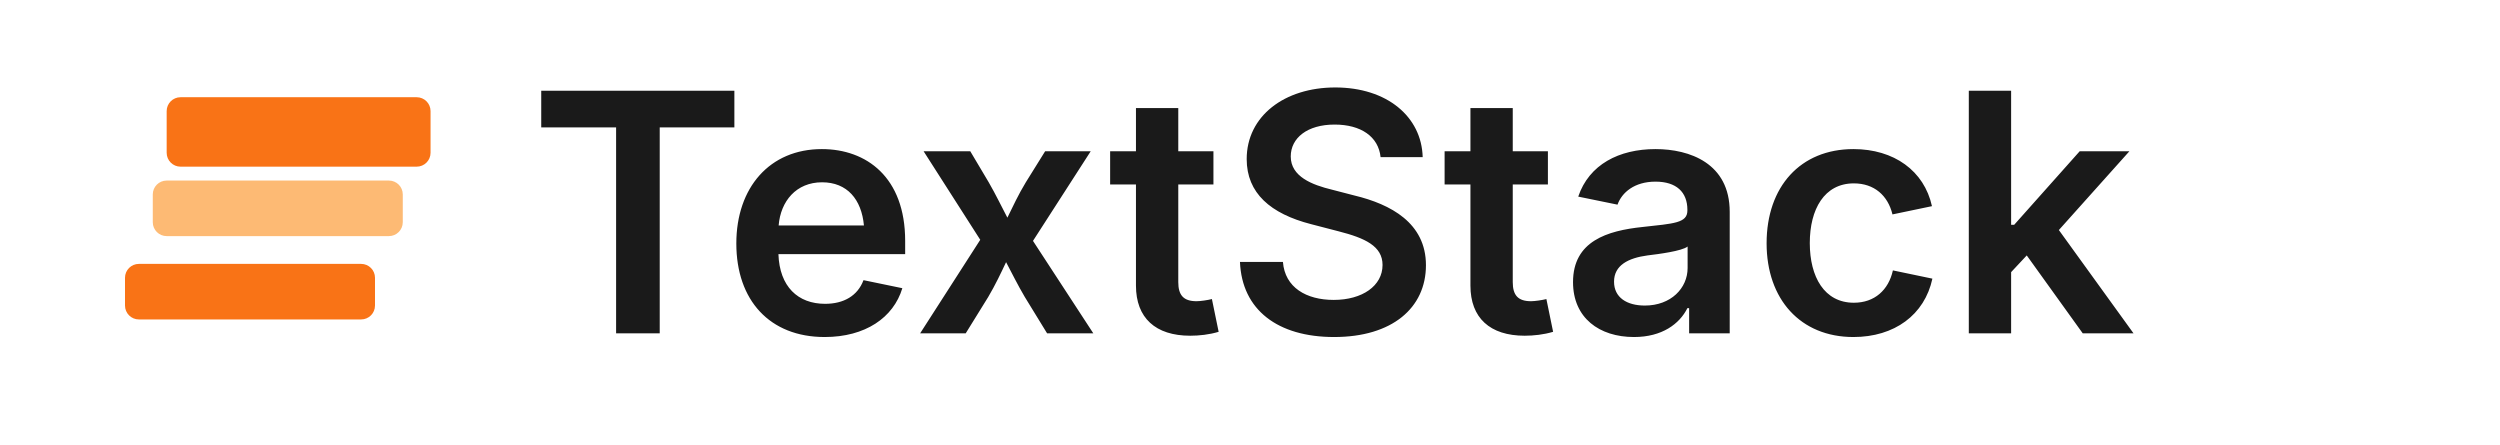
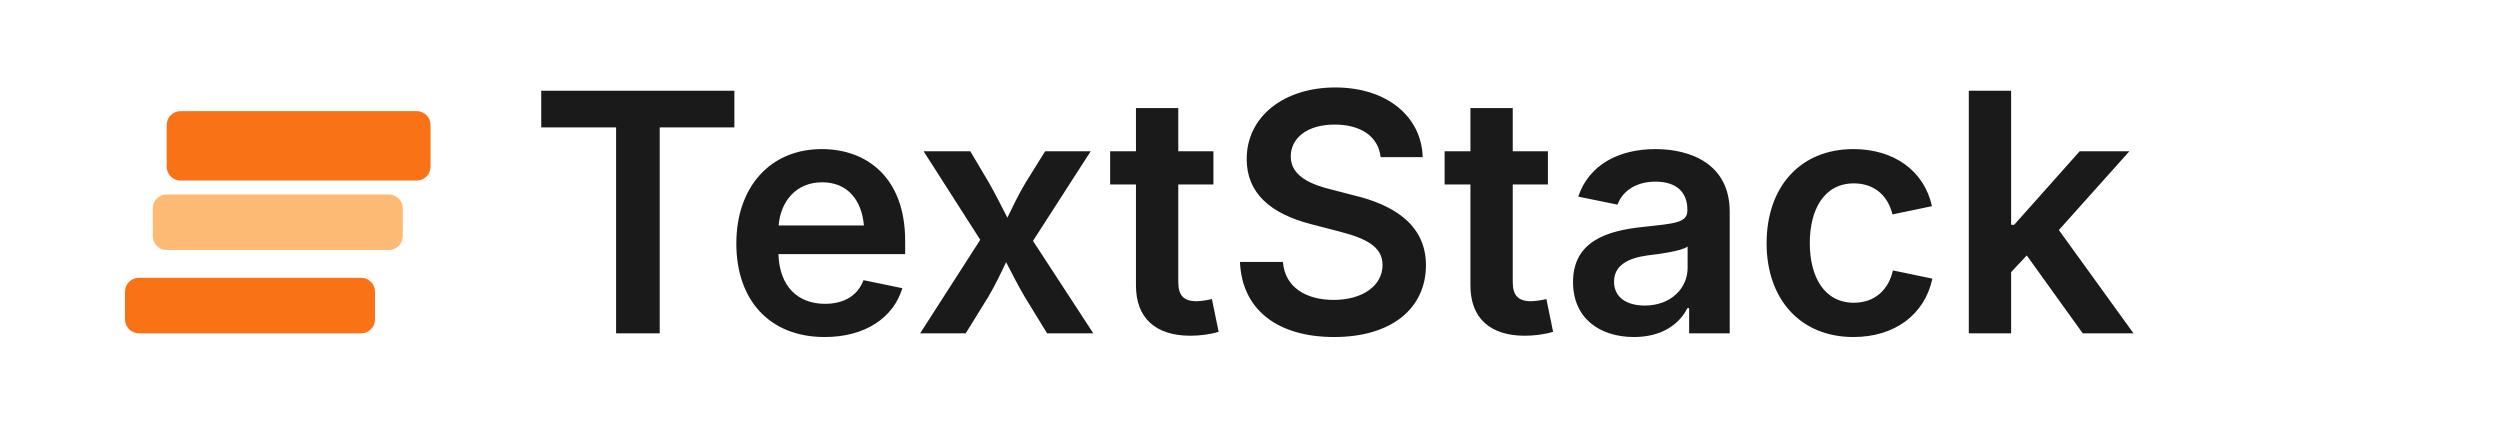
<svg xmlns="http://www.w3.org/2000/svg" viewBox="0 0 180 32" fill="none">
-   <g transform="translate(4, 0) scale(0.5)">
+   <g transform="translate(4, 1) scale(0.5)">
    <rect x="16" y="14" width="38" height="10" rx="2" fill="#F97316" />
    <rect x="14" y="26" width="36" height="8" rx="2" fill="#FDBA74" />
    <rect x="10" y="38" width="36" height="8" rx="2" fill="#F97316" />
  </g>
  <text x="38" y="24" font-family="system-ui, -apple-system, sans-serif" font-size="24" font-weight="600" fill="#1a1a1a">TextStack</text>
</svg>
